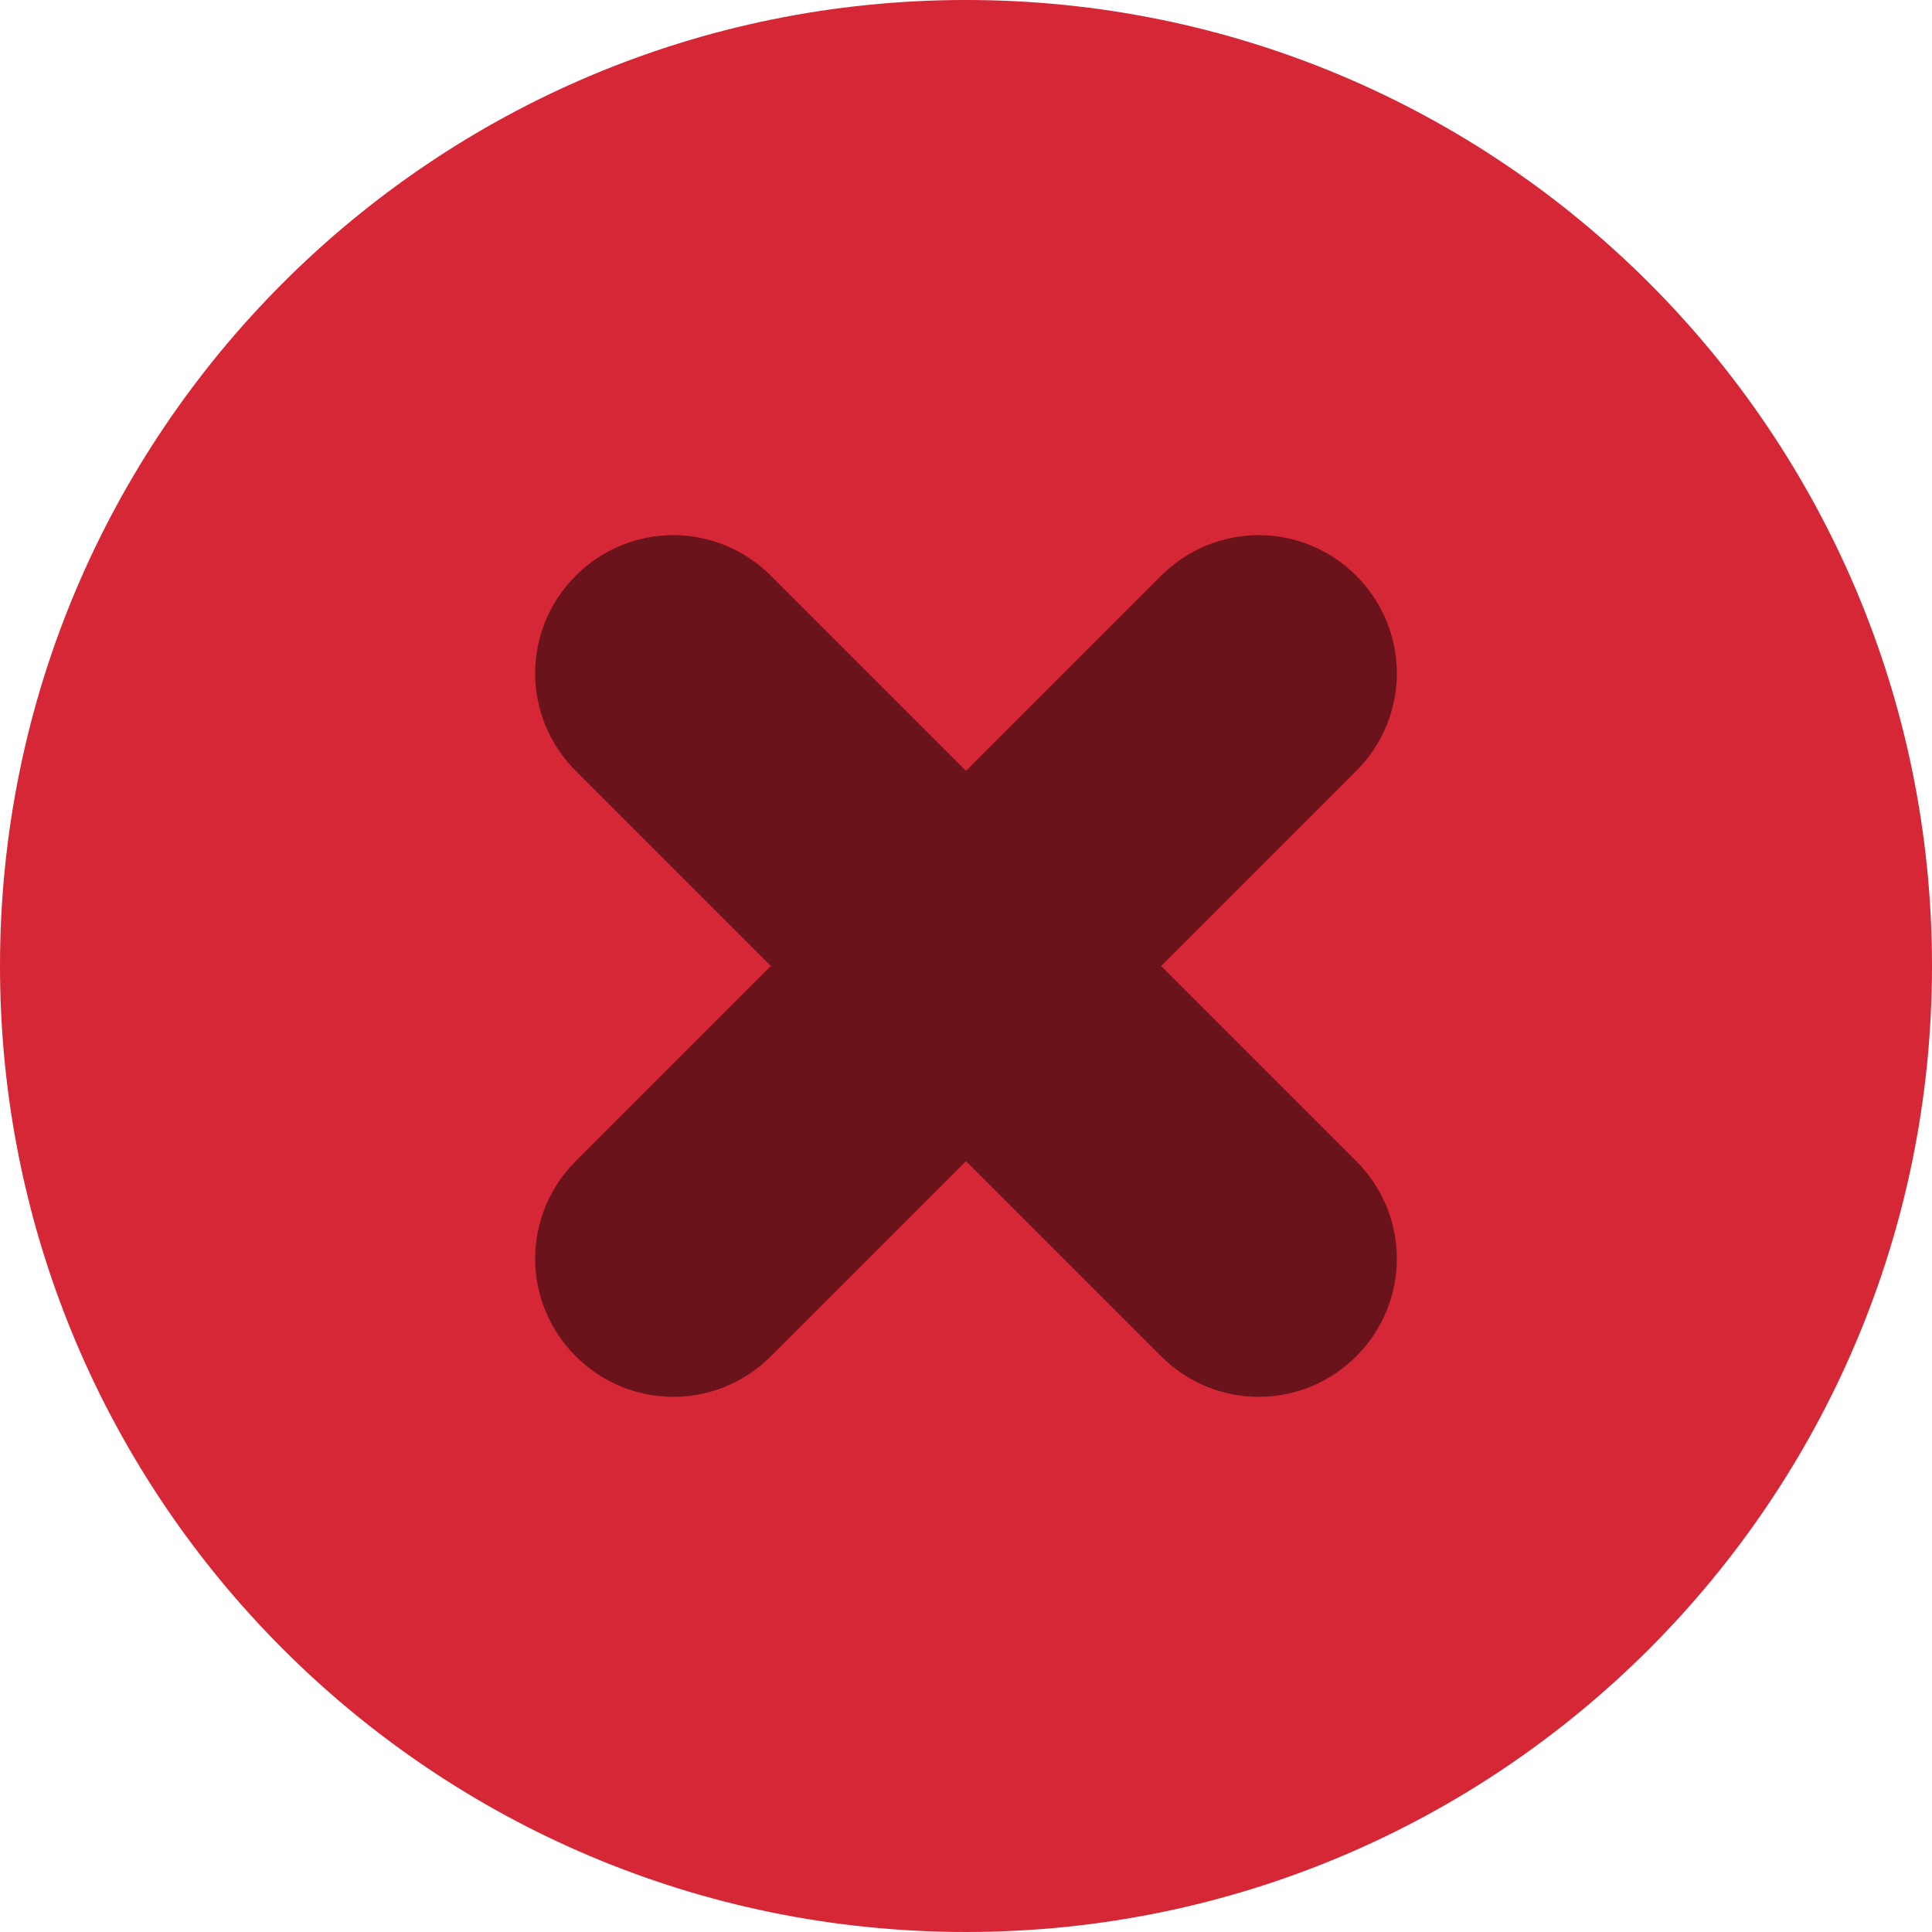
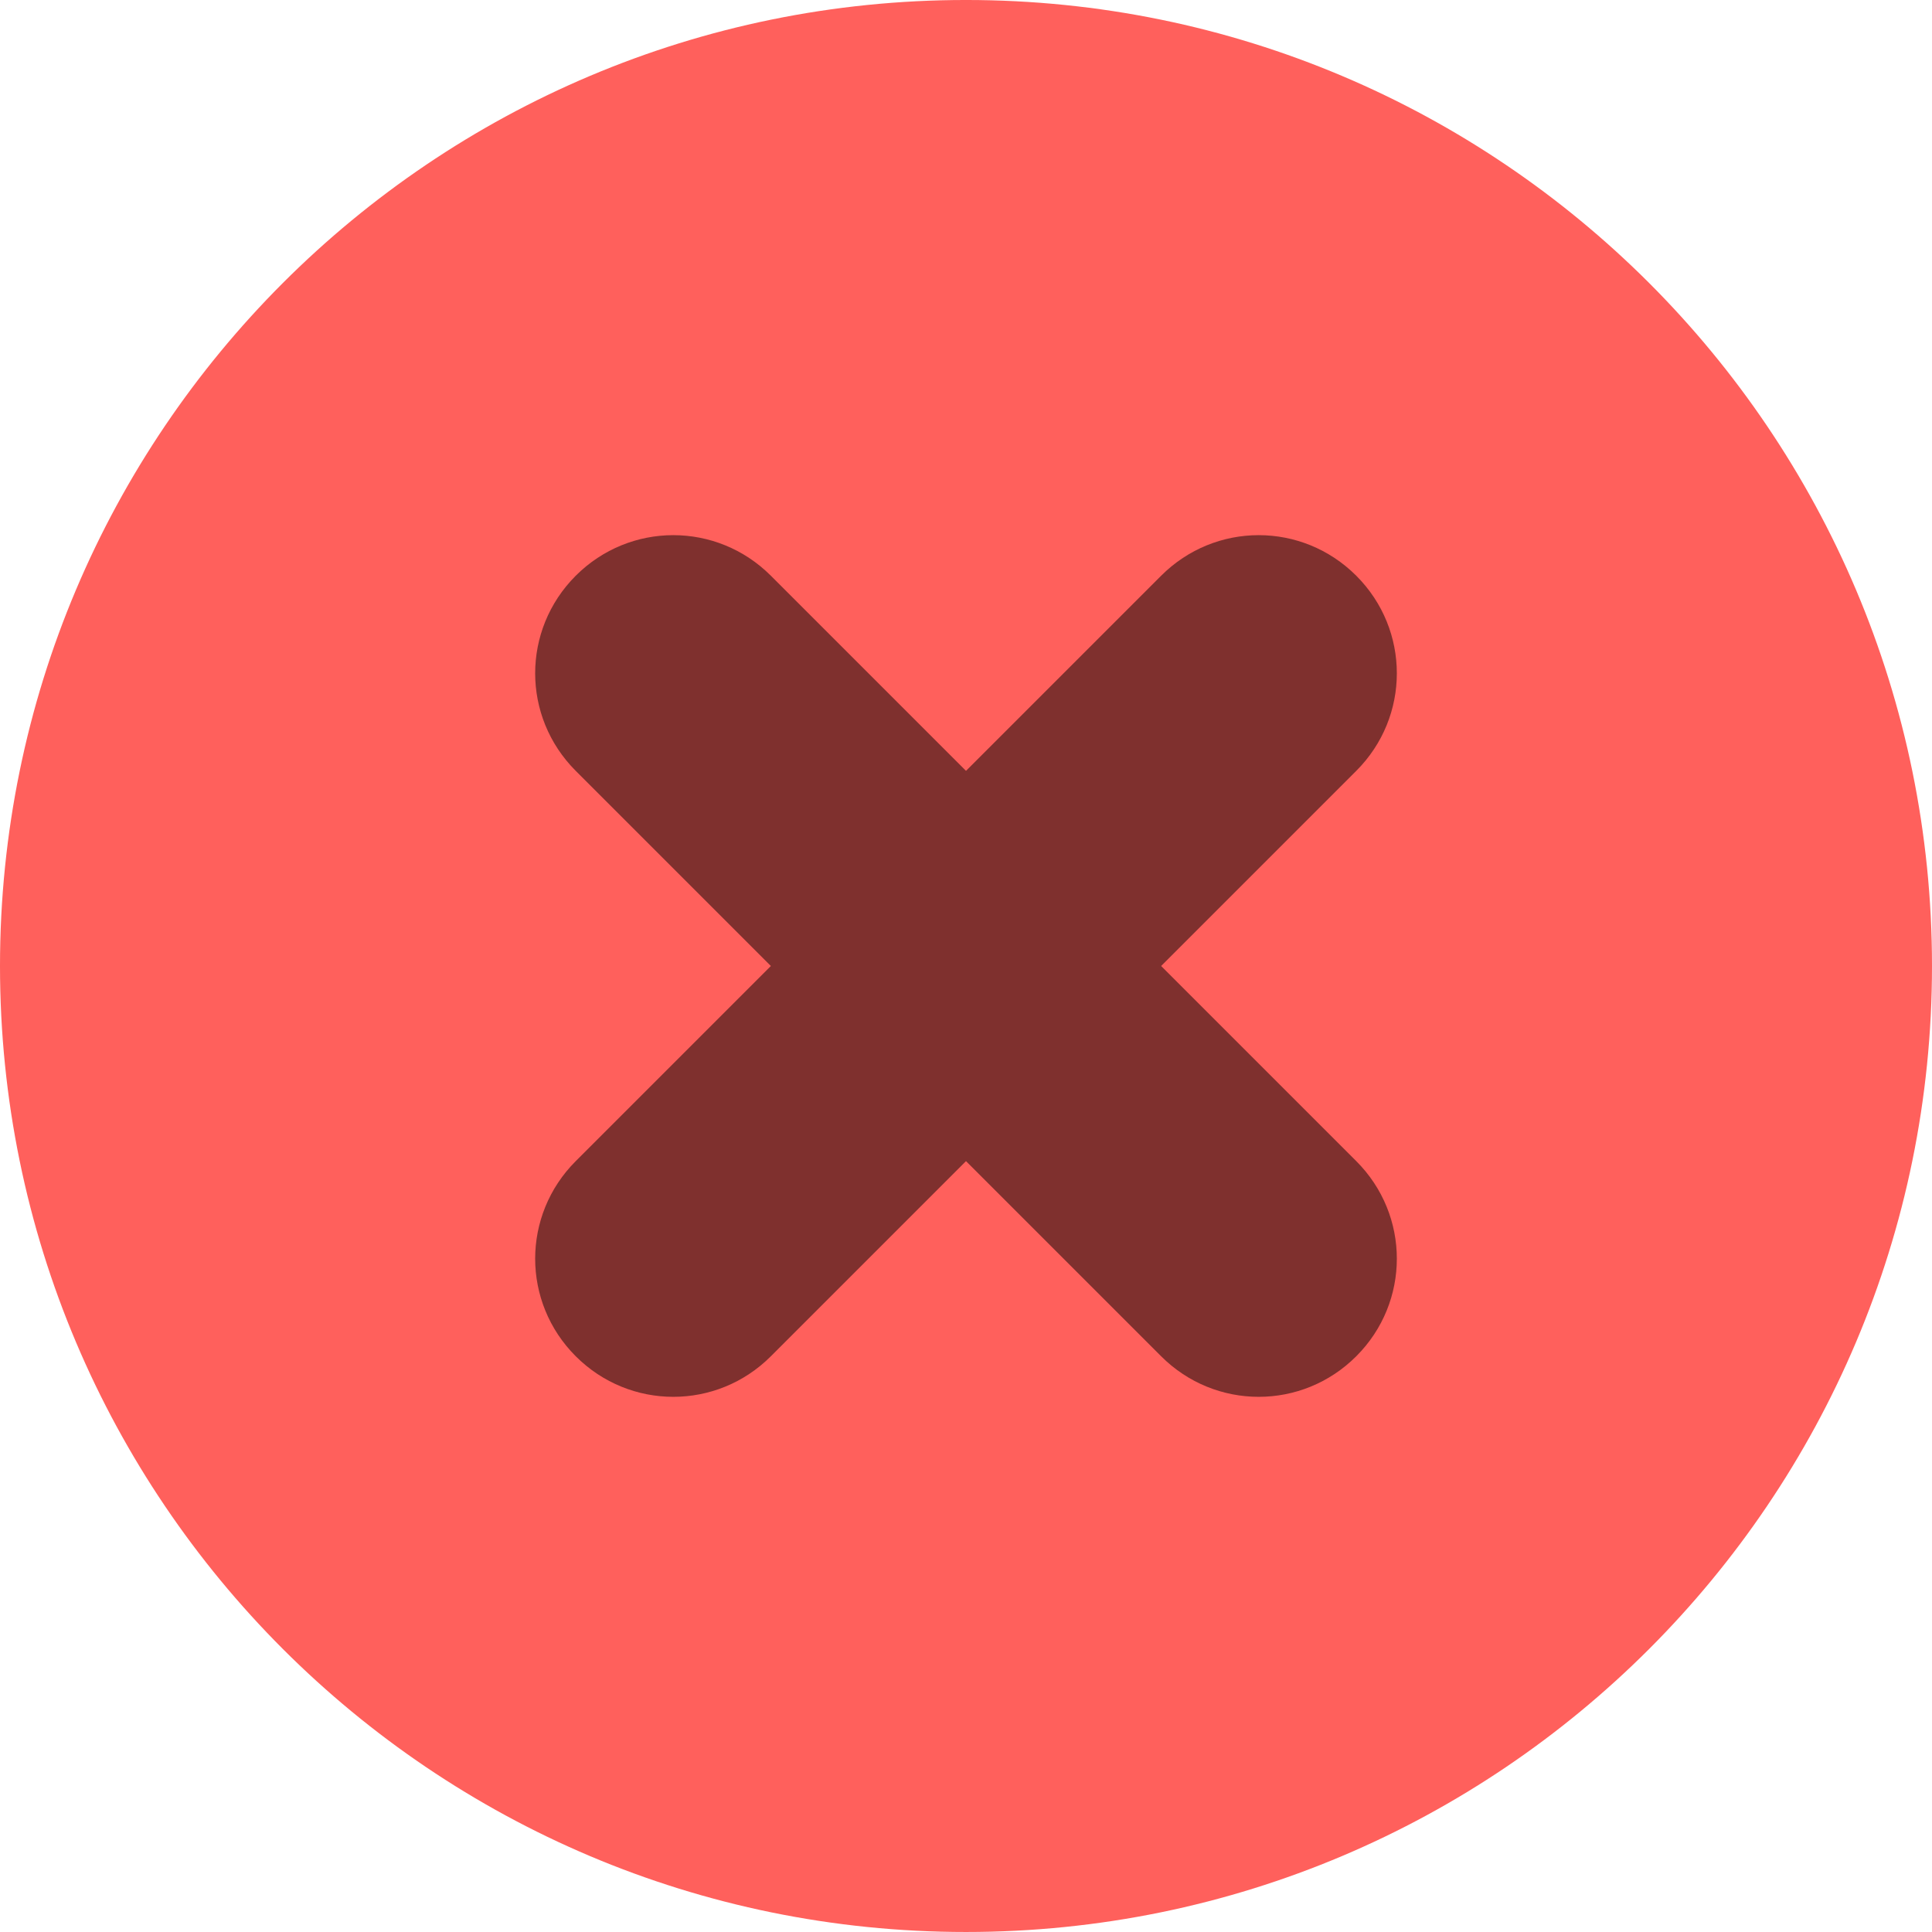
<svg xmlns="http://www.w3.org/2000/svg" width="14" height="14" version="1.1" style="enable-background:new" id="svg8">
  <defs id="defs12" />
  <g transform="translate(-5,-1033.362)" id="g6">
-     <path style="fill:#d52735;fill-opacity:1;fill-rule:evenodd;stroke:none" d="m 12,1047.362 c 3.866,0 7,-3.134 7,-7 0,-3.866 -3.134,-7 -7,-7 -3.866,0 -7,3.134 -7,7 0,3.866 3.134,7 7,7" id="path2" />
+     <path style="fill:#FF605C;fill-opacity:1;fill-rule:evenodd;stroke:none" d="m 12,1047.362 c 3.866,0 7,-3.134 7,-7 0,-3.866 -3.134,-7 -7,-7 -3.866,0 -7,3.134 -7,7 0,3.866 3.134,7 7,7" id="path2" />
    <path style="opacity:0.5;fill:#000000;fill-opacity:1;stroke:none;stroke-width:2;stroke-linecap:round;stroke-linejoin:round;stroke-miterlimit:4;stroke-dasharray:none;stroke-opacity:1;enable-background:new" d="m 9.172,1037.534 c -0.392,0.392 -0.392,1.022 0,1.414 l 1.414,1.414 -1.414,1.414 c -0.392,0.392 -0.392,1.022 0,1.414 0.392,0.392 1.022,0.392 1.414,0 L 12,1041.776 l 1.414,1.414 c 0.392,0.392 1.022,0.392 1.414,0 0.392,-0.392 0.392,-1.022 0,-1.414 l -1.414,-1.414 1.414,-1.414 c 0.392,-0.392 0.392,-1.022 0,-1.414 -0.392,-0.392 -1.022,-0.392 -1.414,0 L 12,1038.948 l -1.414,-1.414 c -0.392,-0.392 -1.022,-0.392 -1.414,0 z" id="path4" />
  </g>
</svg>
